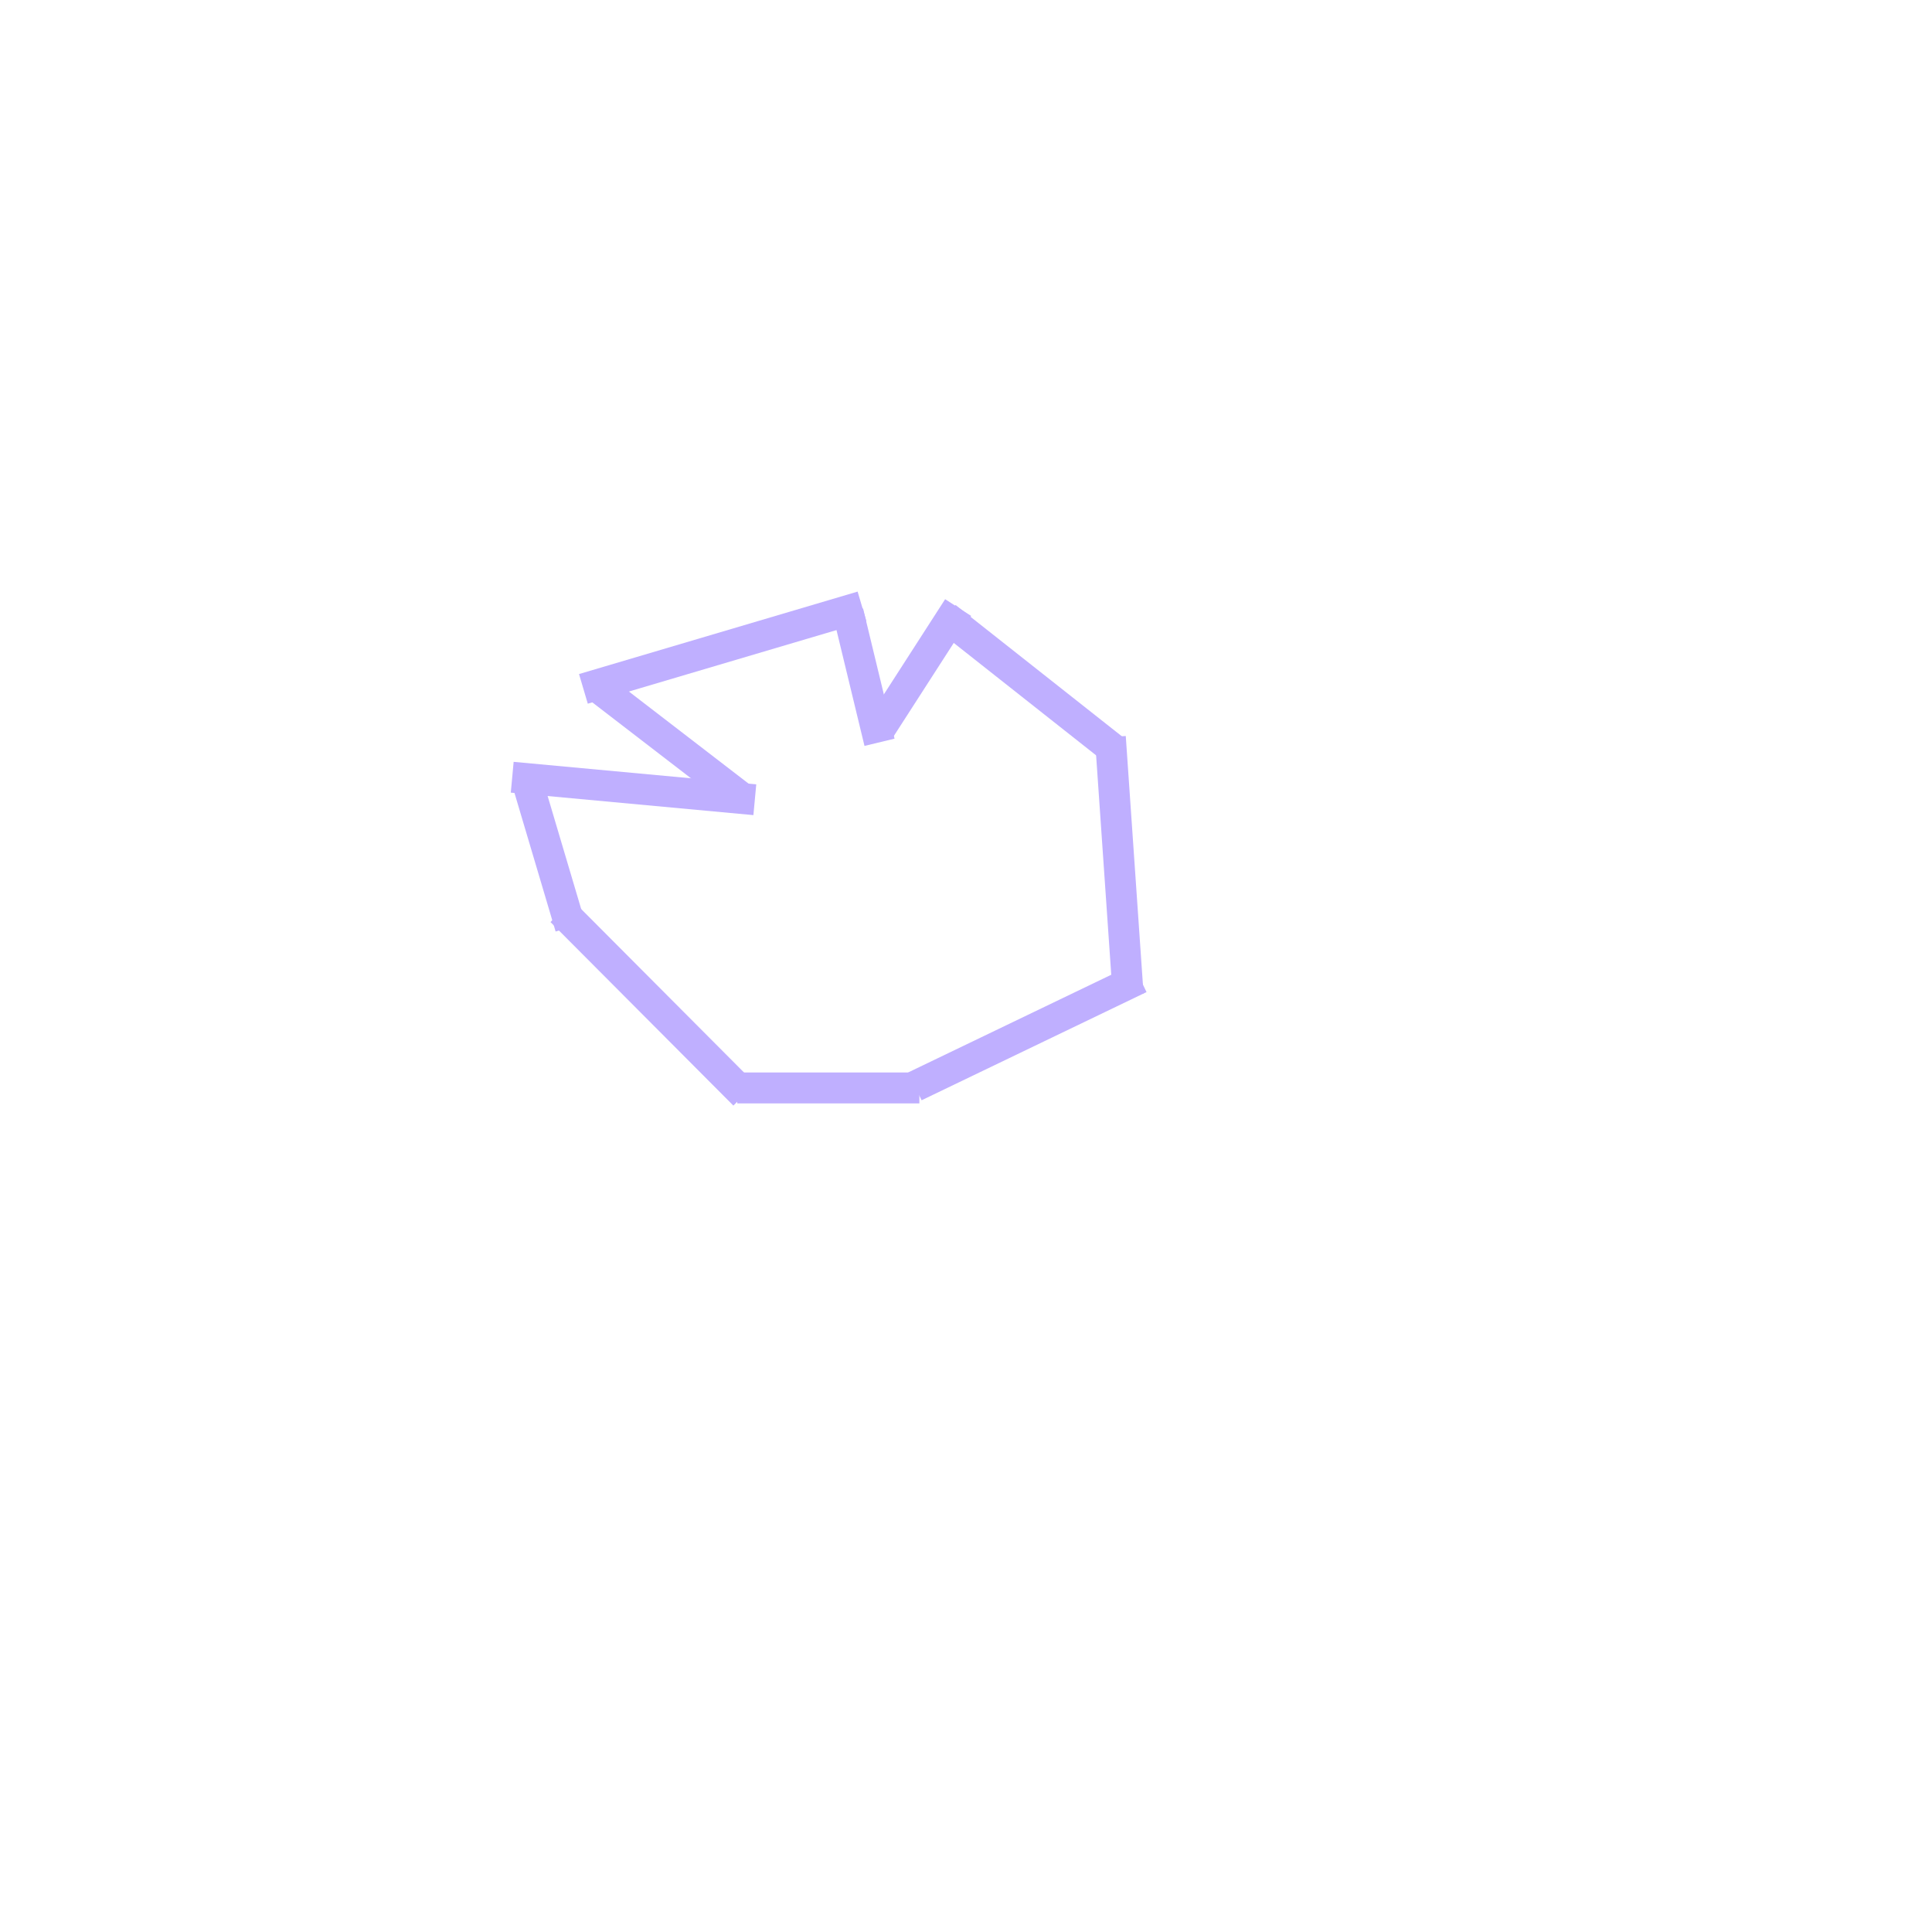
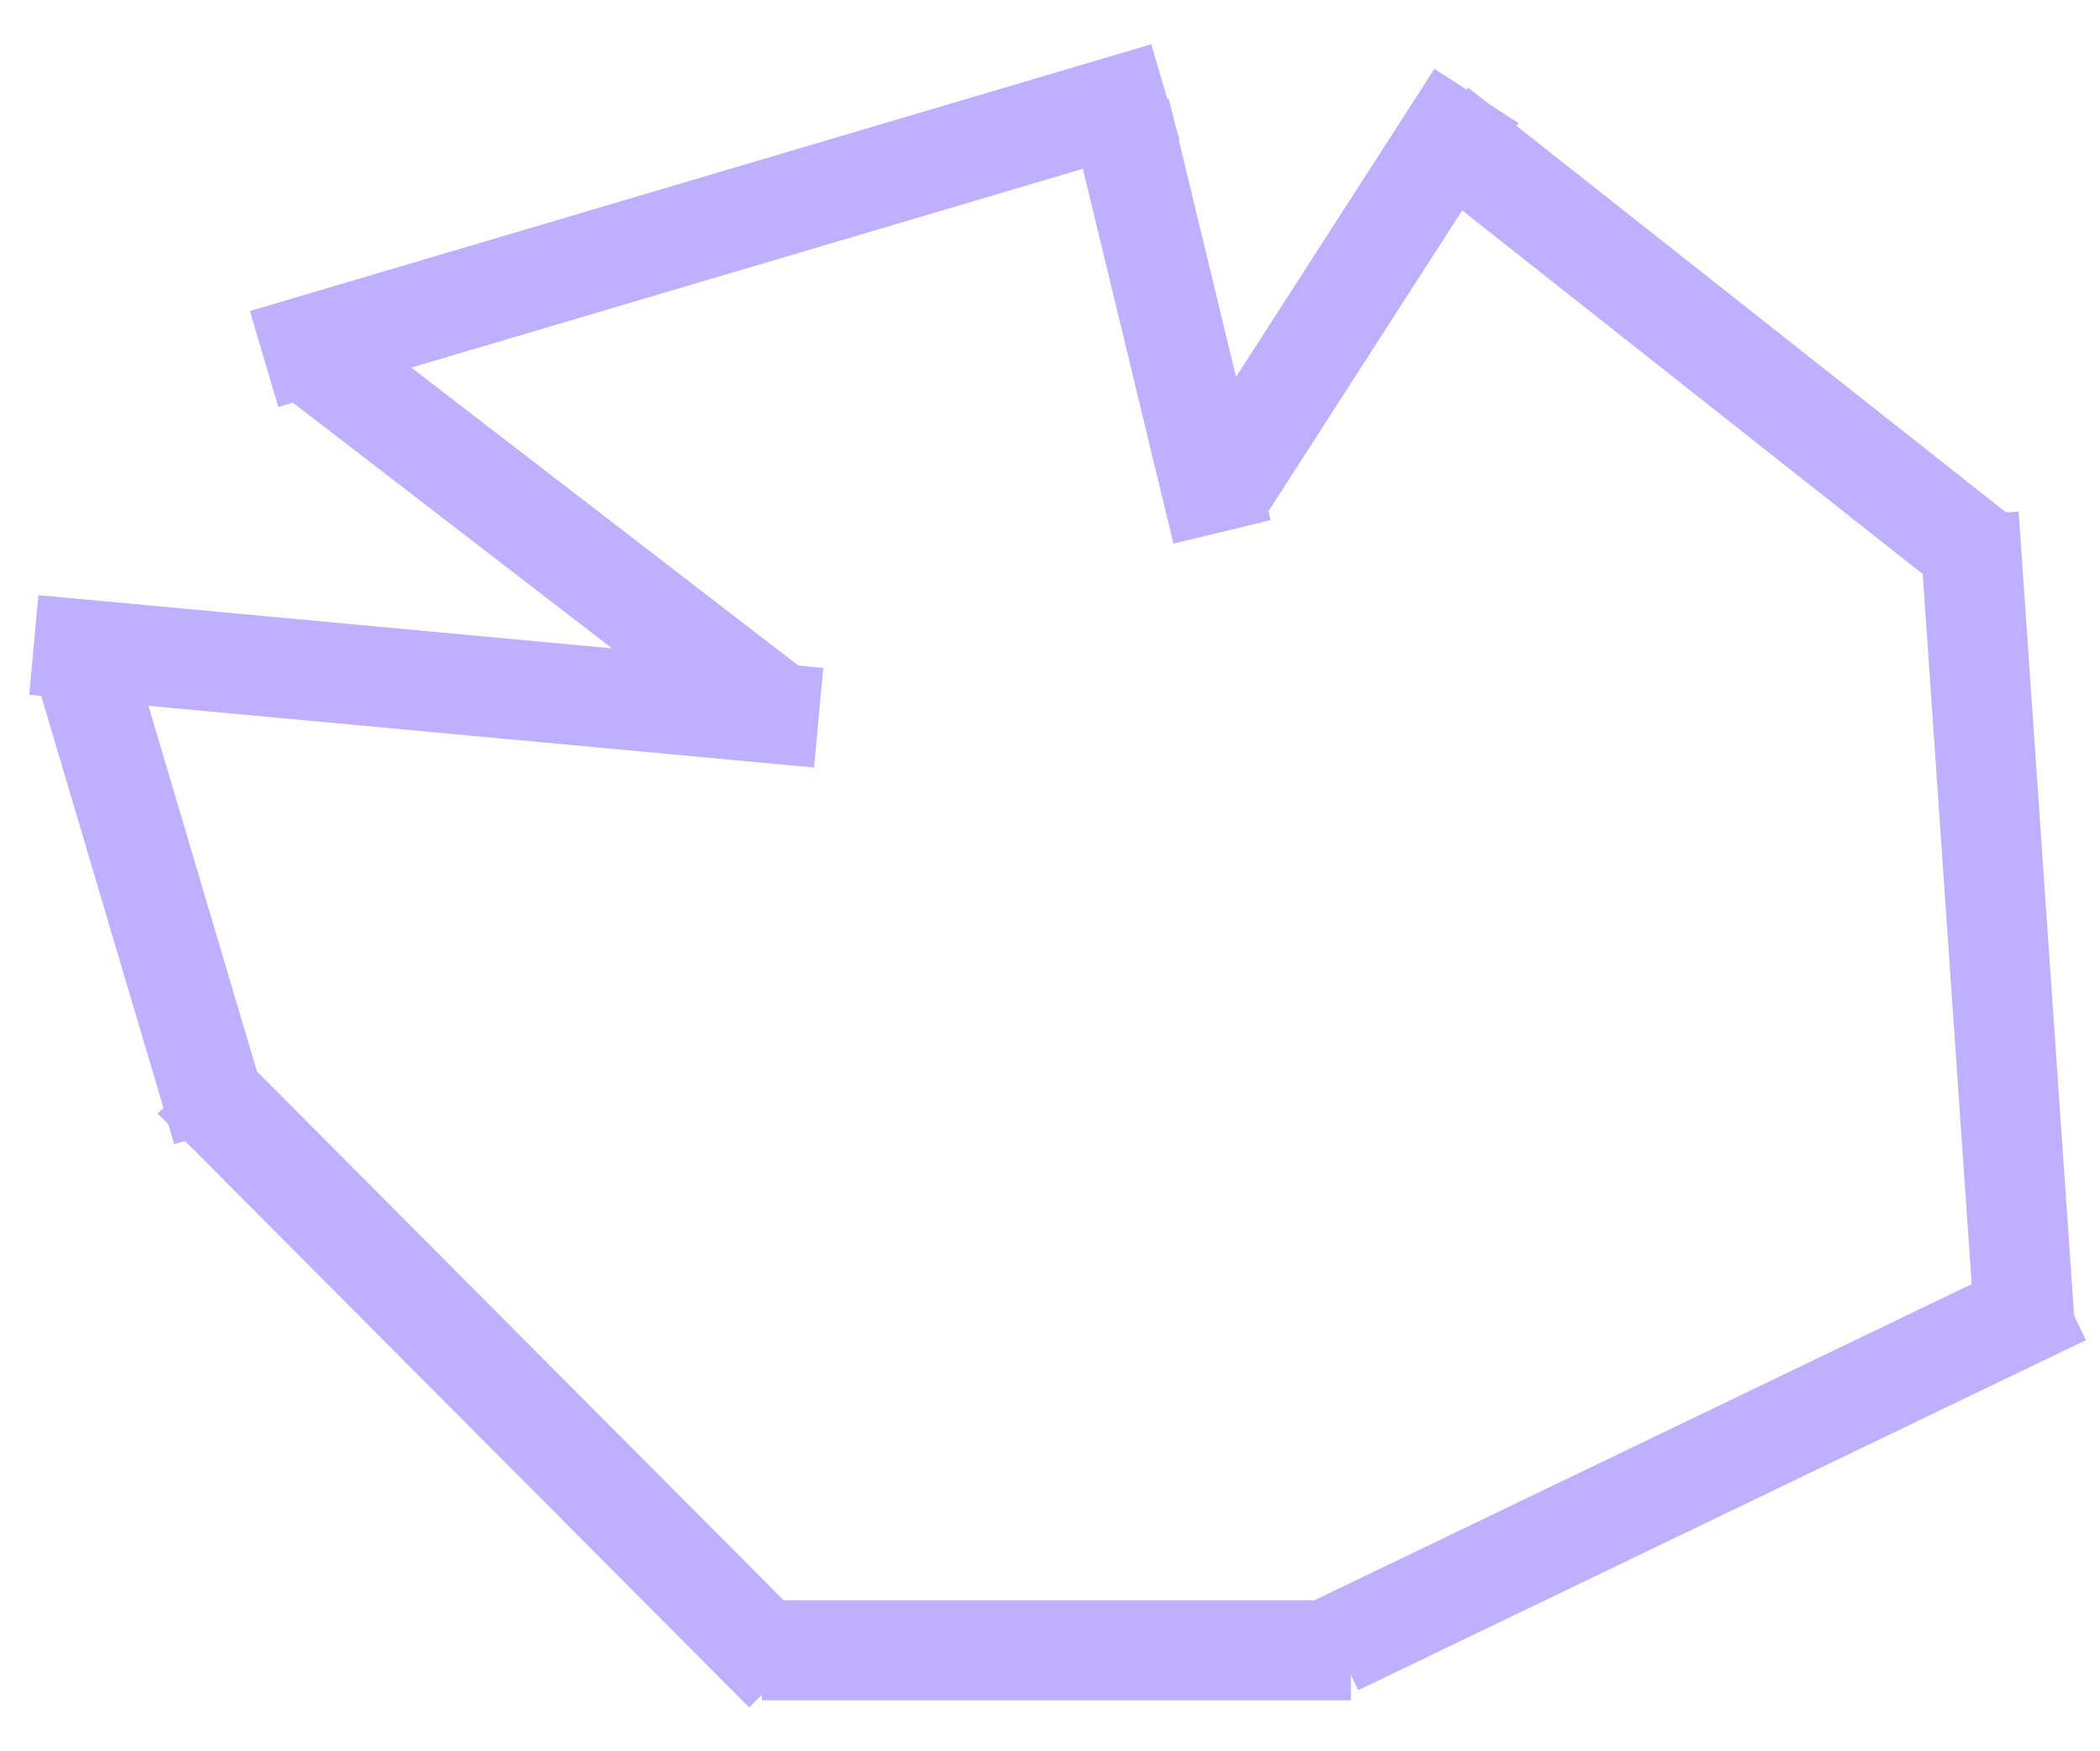
- <svg xmlns="http://www.w3.org/2000/svg" width="125" height="125">
+ <svg xmlns="http://www.w3.org/2000/svg" width="42" height="35">
  <g>
-     <rect fill="none" id="canvas_background" height="127" width="127" y="-1" x="-1" />
-     <g display="none" overflow="visible" y="0" x="0" height="100%" width="100%" id="canvasGrid">
-       <rect fill="url(#gridpattern)" stroke-width="0" y="0" x="0" height="100%" width="100%" />
+     <rect x="-1" y="-1" width="44" height="37" id="canvas_background" fill="none" />
+     <g id="canvasGrid" display="none">
+       <rect id="svg_1" width="100%" height="100%" x="0" y="0" stroke-width="0" fill="url(#gridpattern)" />
    </g>
  </g>
  <g>
-     <line stroke="#bfafff" stroke-linecap="undefined" stroke-linejoin="undefined" id="svg_16" y2="39.235" x2="55.771" y1="44.57" x1="37.746" fill-opacity="null" stroke-width="2" fill="none" />
-     <line stroke="#bfafff" transform="rotate(-16.08557 55.88682,43.81446) " stroke-linecap="undefined" stroke-linejoin="undefined" id="svg_17" y2="48.143" x2="55.698" y1="39.486" x1="56.076" fill-opacity="null" stroke-width="2" fill="none" />
-     <line stroke="#bfafff" transform="rotate(-1.250059 59.42566,43.29391) " stroke-linecap="undefined" stroke-linejoin="undefined" id="svg_18" y2="47.222" x2="56.773" y1="39.366" x1="62.078" fill-opacity="null" stroke-width="2" fill="none" />
-     <line stroke-linecap="undefined" stroke-linejoin="undefined" id="svg_19" y2="48.55" x2="72.126" y1="39.929" x1="61.207" fill-opacity="null" stroke-width="2" stroke="#bfafff" fill="none" />
-     <line stroke="#bfafff" stroke-linecap="undefined" stroke-linejoin="undefined" id="svg_21" y2="64.354" x2="72.989" y1="47.688" x1="71.839" fill-opacity="null" stroke-width="2" fill="none" />
-     <line stroke="#bfafff" stroke-linecap="undefined" stroke-linejoin="undefined" id="svg_22" y2="70.286" x2="59.195" y1="63.286" x1="73.747" fill-opacity="null" stroke-width="2" fill="none" />
-     <line stroke="#bfafff" stroke-linecap="undefined" stroke-linejoin="undefined" id="svg_23" y2="70.389" x2="59.483" y1="70.389" x1="47.701" fill-opacity="null" stroke-width="2" fill="none" />
-     <line stroke="#bfafff" transform="rotate(8.893537 42.24138,64.88858) " stroke-linecap="undefined" stroke-linejoin="undefined" id="svg_24" y2="69.84" x2="49.004" y1="59.937" x1="35.479" fill-opacity="null" stroke-width="2" fill="none" />
-     <line stroke="#bfafff" stroke-linecap="undefined" stroke-linejoin="undefined" id="svg_25" y2="59.985" x2="36.907" y1="50.849" x1="34.195" fill-opacity="null" stroke-width="2" fill="none" />
-     <line stroke="#bfafff" transform="rotate(12.66324 40.98876,51.0145) " stroke-linecap="undefined" stroke-linejoin="undefined" id="svg_26" y2="50.004" x2="48.806" y1="52.025" x1="33.172" fill-opacity="null" stroke-width="2" fill="none" />
-     <line stroke="#bfafff" stroke-linecap="undefined" stroke-linejoin="undefined" id="svg_27" y2="51.733" x2="48.136" y1="44.527" x1="38.771" fill-opacity="null" stroke-width="2" fill="none" />
+     <line fill="none" stroke-width="2" fill-opacity="null" x1="5.282" y1="7.178" x2="23.308" y2="1.844" id="svg_16" stroke-linejoin="undefined" stroke-linecap="undefined" stroke="#bfafff" />
+     <line fill="none" stroke-width="2" fill-opacity="null" x1="23.612" y1="2.094" x2="23.234" y2="10.752" id="svg_17" stroke-linejoin="undefined" stroke-linecap="undefined" transform="rotate(-16.08557 23.42305,6.423157) " stroke="#bfafff" />
+     <line fill="none" stroke-width="2" fill-opacity="null" x1="29.615" y1="1.975" x2="24.309" y2="9.831" id="svg_18" stroke-linejoin="undefined" stroke-linecap="undefined" transform="rotate(-1.250059 26.96189,5.902603) " stroke="#bfafff" />
+     <line fill="none" stroke="#bfafff" stroke-width="2" fill-opacity="null" x1="28.743" y1="2.538" x2="39.663" y2="11.158" id="svg_19" stroke-linejoin="undefined" stroke-linecap="undefined" />
+     <line fill="none" stroke-width="2" fill-opacity="null" x1="39.375" y1="10.296" x2="40.525" y2="26.963" id="svg_21" stroke-linejoin="undefined" stroke-linecap="undefined" stroke="#bfafff" />
+     <line fill="none" stroke-width="2" fill-opacity="null" x1="41.284" y1="25.895" x2="26.732" y2="32.894" id="svg_22" stroke-linejoin="undefined" stroke-linecap="undefined" stroke="#bfafff" />
+     <line fill="none" stroke-width="2" fill-opacity="null" x1="15.237" y1="32.998" x2="27.019" y2="32.998" id="svg_23" stroke-linejoin="undefined" stroke-linecap="undefined" stroke="#bfafff" />
+     <line fill="none" stroke-width="2" fill-opacity="null" x1="3.015" y1="22.545" x2="16.54" y2="32.449" id="svg_24" stroke-linejoin="undefined" stroke-linecap="undefined" transform="rotate(8.893537 9.777611,27.49727) " stroke="#bfafff" />
+     <line fill="none" stroke-width="2" fill-opacity="null" x1="1.732" y1="13.457" x2="4.443" y2="22.594" id="svg_25" stroke-linejoin="undefined" stroke-linecap="undefined" stroke="#bfafff" />
+     <line fill="none" stroke-width="2" fill-opacity="null" x1="0.708" y1="14.634" x2="16.342" y2="12.613" id="svg_26" stroke-linejoin="undefined" stroke-linecap="undefined" transform="rotate(12.66324 8.524994,13.6232) " stroke="#bfafff" />
+     <line fill="none" stroke-width="2" fill-opacity="null" x1="6.307" y1="7.135" x2="15.672" y2="14.342" id="svg_27" stroke-linejoin="undefined" stroke-linecap="undefined" stroke="#bfafff" />
  </g>
</svg>
